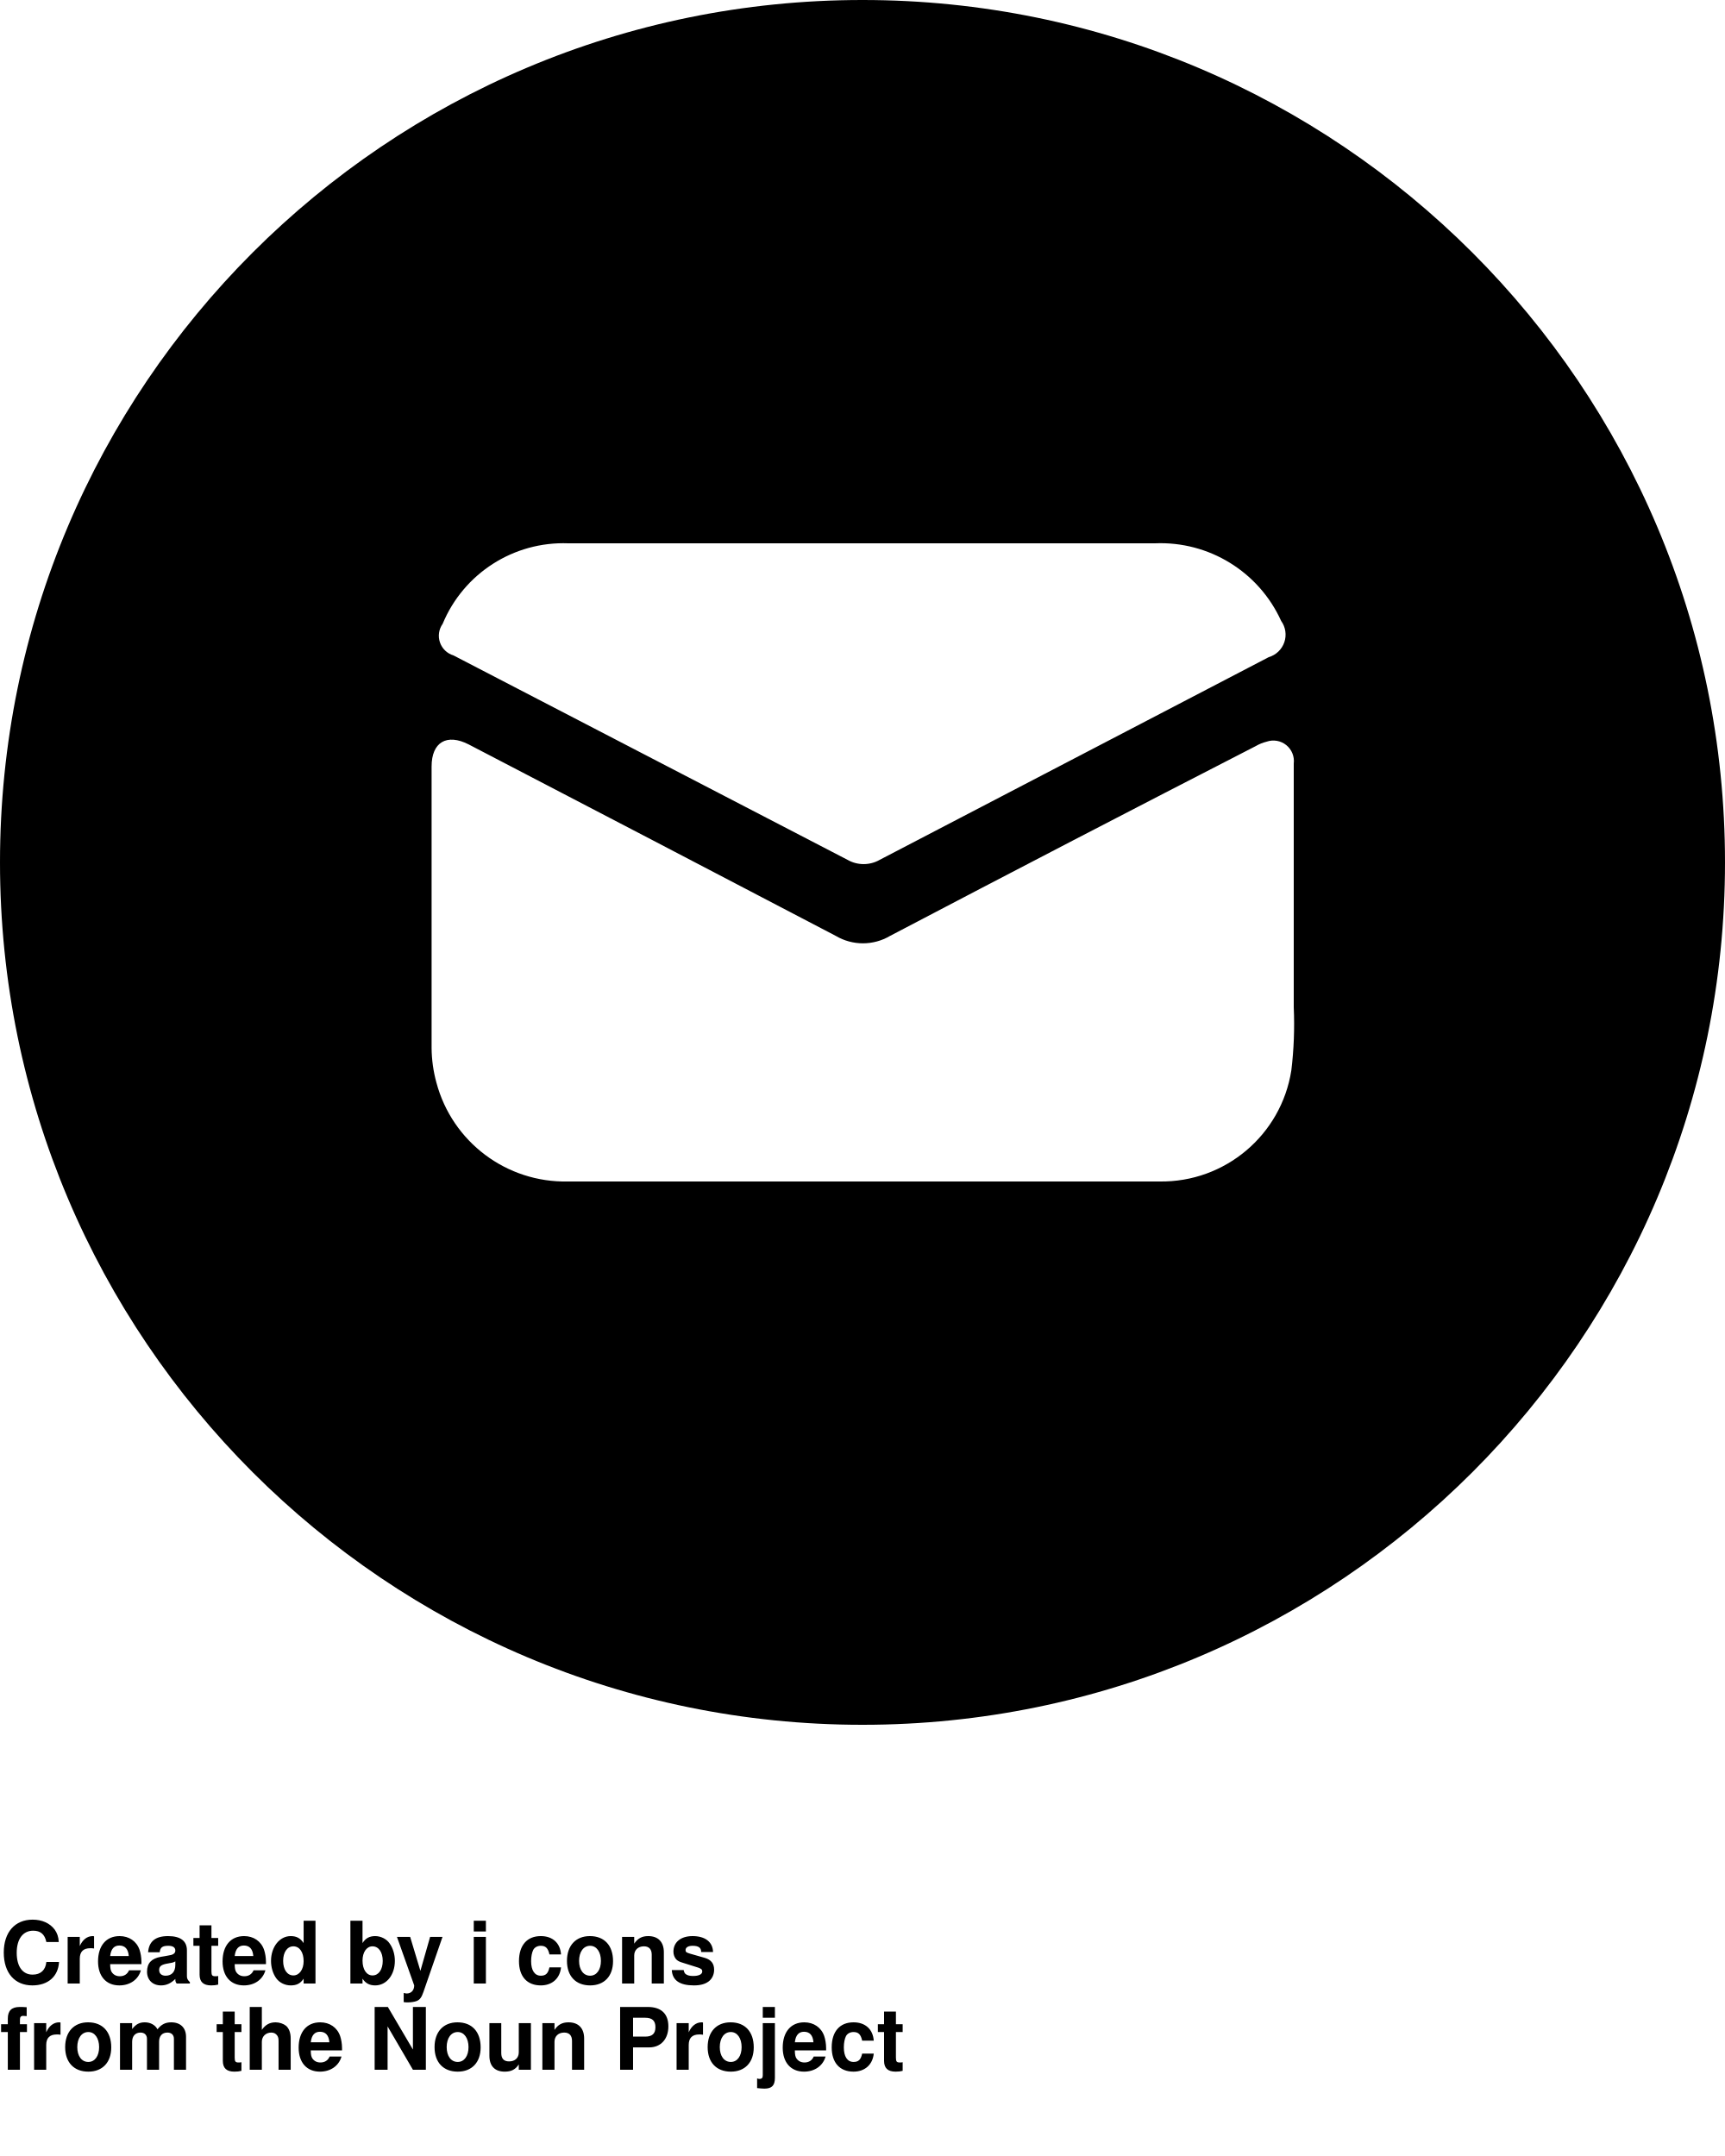
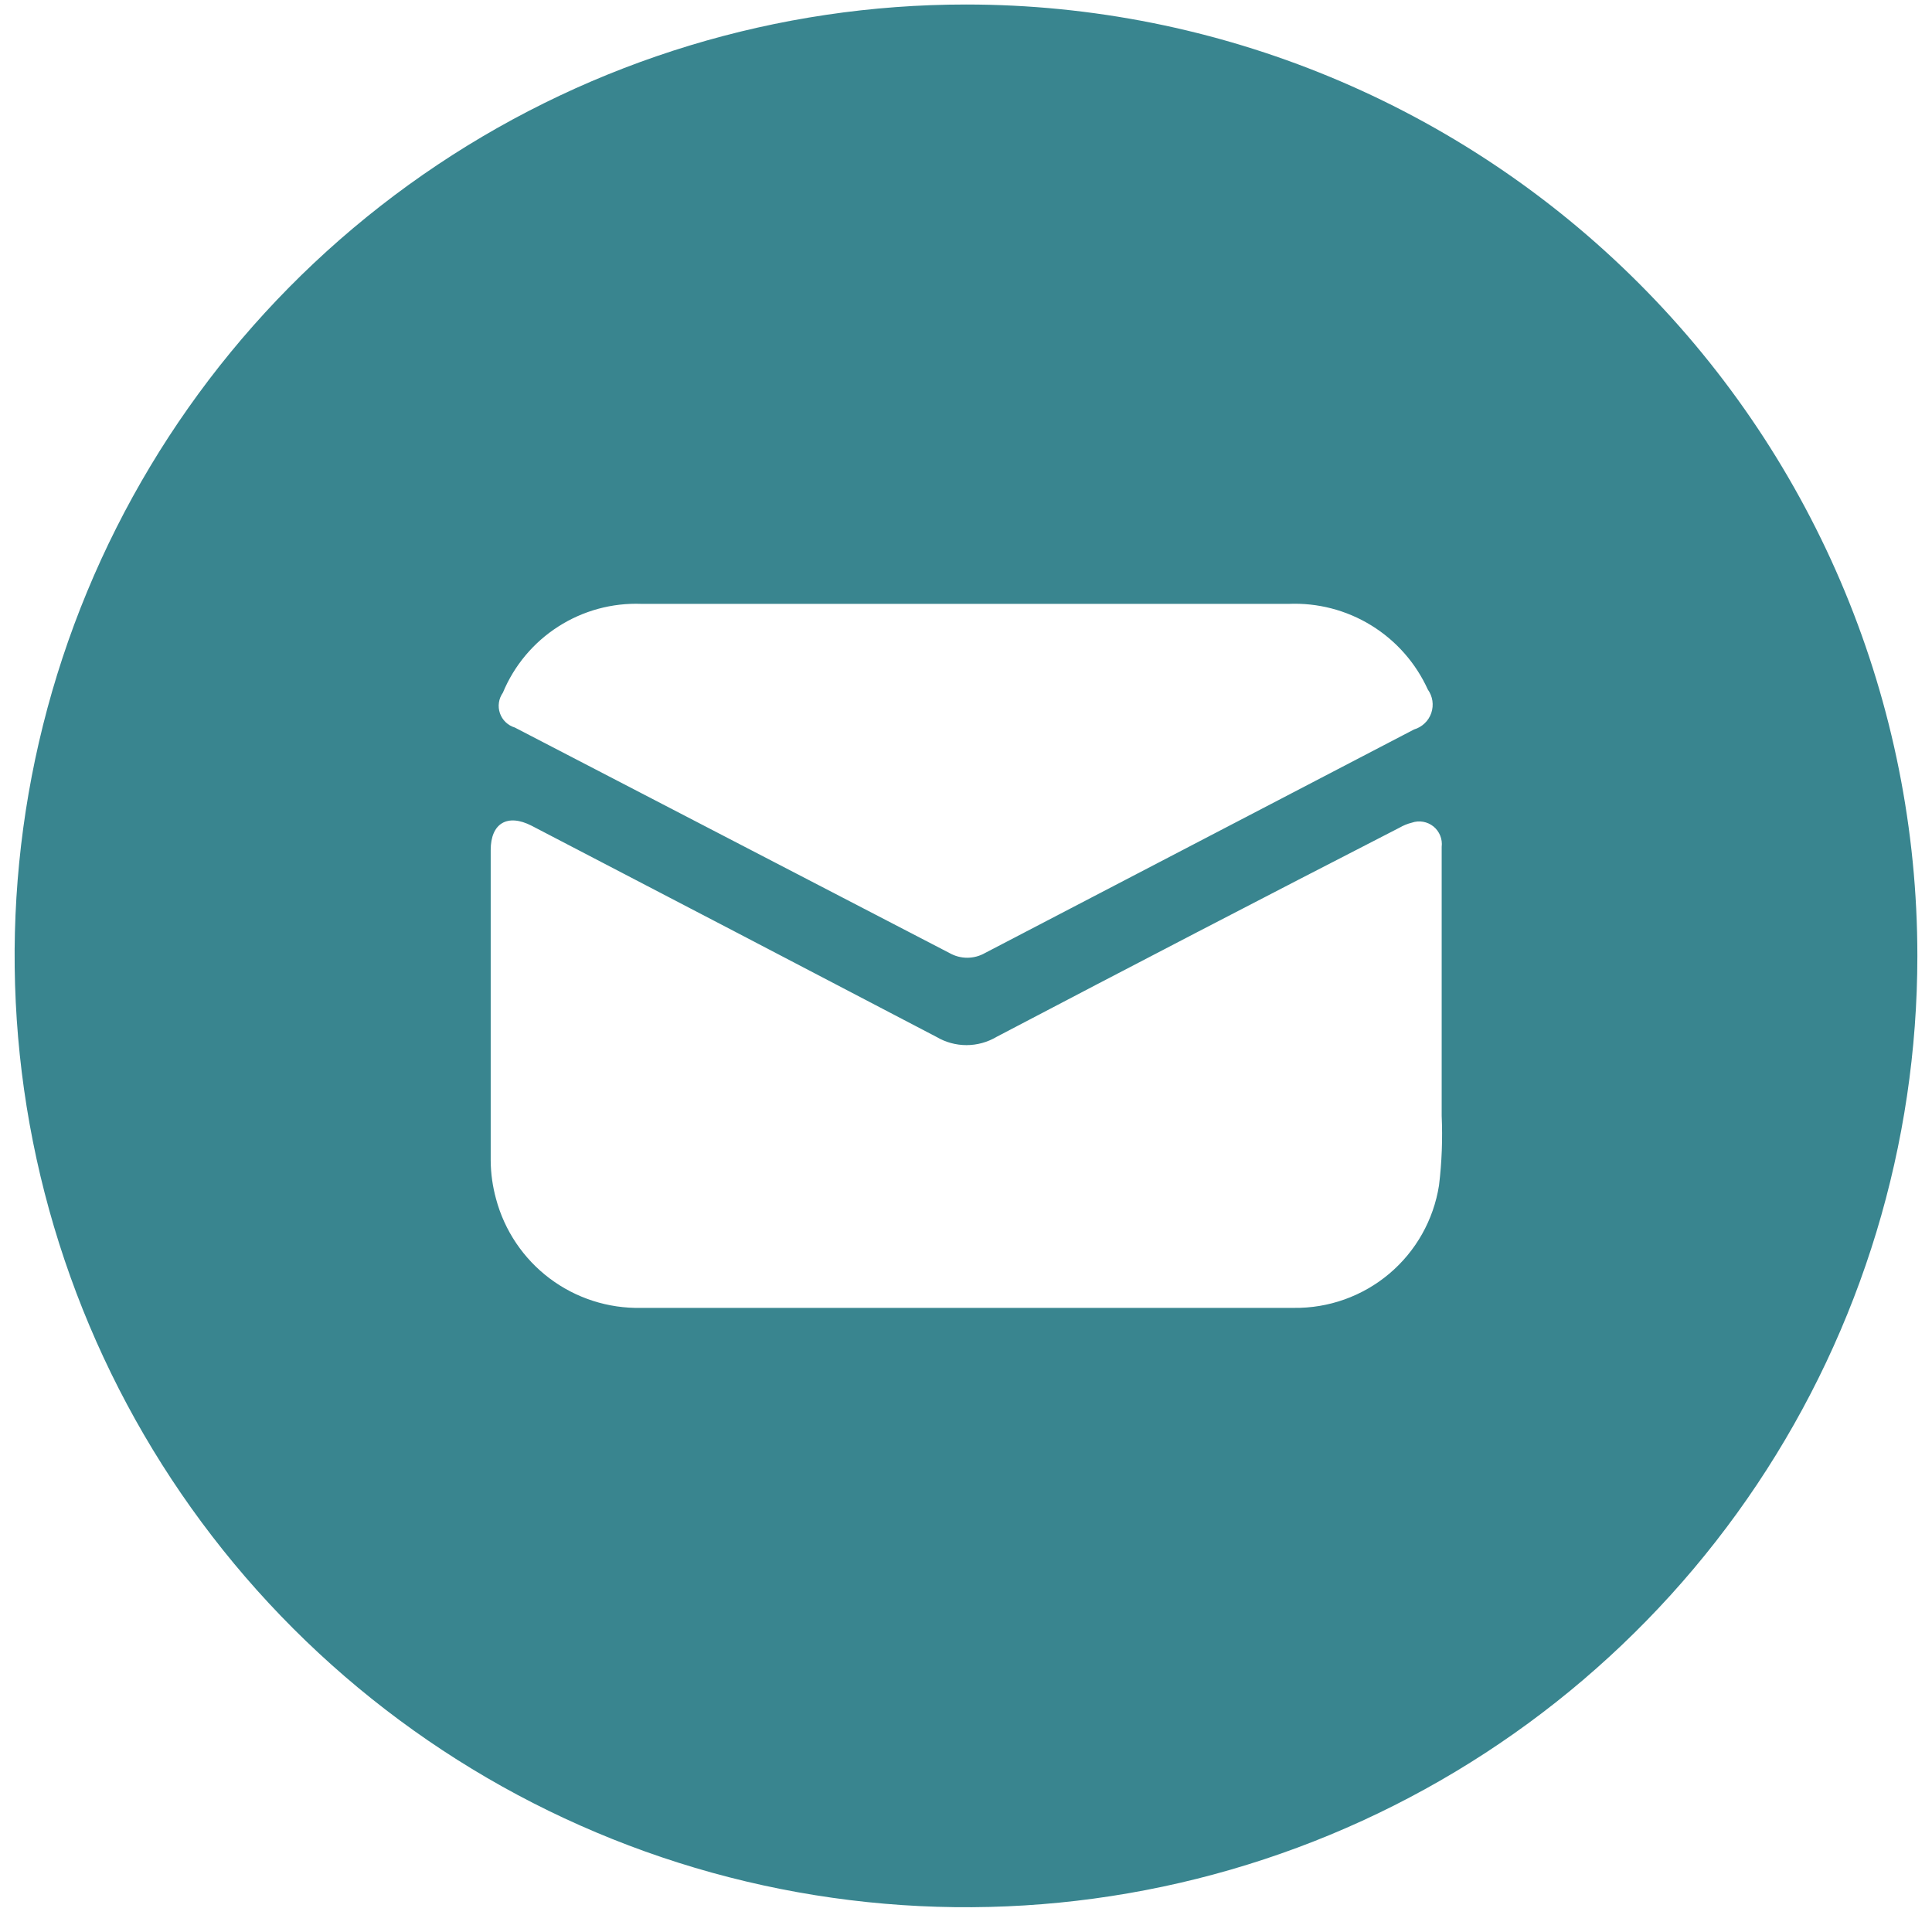
- <svg xmlns="http://www.w3.org/2000/svg" data-name="Layer 1" viewBox="0 0 100 125" x="0px" y="0px">
-   <path d="M50,0a50,50,0,1,0,50,50A50,50,0,0,0,50,0ZM25.66,36.17a7.58,7.58,0,0,1,7.29-4.67c5.66,0,11.32,0,17,0h0c5.68,0,11.36,0,17,0A7.68,7.68,0,0,1,74.27,36a1.36,1.36,0,0,1-.72,2.1L51,49.85a1.88,1.88,0,0,1-1.87,0L26.29,38A1.19,1.19,0,0,1,25.66,36.17Zm49.2,25.89a7.62,7.62,0,0,1-7.64,6.44c-4.64,0-9.28,0-13.91,0H32.93a7.72,7.72,0,0,1-7.63-5.73,7.84,7.84,0,0,1-.28-2c0-5.44,0-10.88,0-16.33,0-1.41.88-1.93,2.15-1.28q10.65,5.54,21.28,11.1a3.09,3.09,0,0,0,3.15,0q10.58-5.55,21.19-11A2.44,2.44,0,0,1,73.43,43,1.19,1.19,0,0,1,75,44.27q0,7.07,0,14.13A22.27,22.27,0,0,1,74.86,62.06Z" />
-   <text x="0" y="115" fill="#000000" font-size="5px" font-weight="bold" font-family="'Helvetica Neue', Helvetica, Arial-Unicode, Arial, Sans-serif">Created by i cons</text>
-   <text x="0" y="120" fill="#000000" font-size="5px" font-weight="bold" font-family="'Helvetica Neue', Helvetica, Arial-Unicode, Arial, Sans-serif">from the Noun Project</text>
+ <svg xmlns="http://www.w3.org/2000/svg" width="66" height="66" viewBox="0 0 66 66" fill="none">
+   <path d="M33 0.154C26.572 0.154 20.289 2.06 14.944 5.631C9.599 9.202 5.434 14.278 2.974 20.217C0.514 26.155 -0.13 32.69 1.124 38.994C2.379 45.299 5.474 51.09 10.019 55.635C14.564 60.18 20.355 63.275 26.66 64.529C32.964 65.783 39.499 65.14 45.437 62.68C51.376 60.22 56.452 56.054 60.023 50.71C63.594 45.365 65.5 39.082 65.5 32.654C65.5 24.034 62.076 15.768 55.981 9.673C49.886 3.578 41.62 0.154 33 0.154V0.154ZM17.179 23.664C17.564 22.735 18.225 21.946 19.072 21.404C19.919 20.861 20.912 20.59 21.918 20.629C25.596 20.629 29.276 20.629 32.968 20.629C36.66 20.629 40.352 20.629 44.017 20.629C45.012 20.587 45.996 20.842 46.844 21.364C47.692 21.885 48.364 22.648 48.776 23.554C48.858 23.669 48.912 23.801 48.933 23.941C48.953 24.081 48.94 24.224 48.895 24.357C48.849 24.491 48.772 24.612 48.669 24.709C48.567 24.807 48.443 24.879 48.307 24.919L33.65 32.556C33.465 32.662 33.255 32.718 33.042 32.718C32.829 32.718 32.62 32.662 32.434 32.556L17.588 24.854C17.471 24.819 17.363 24.756 17.274 24.671C17.185 24.586 17.118 24.481 17.078 24.364C17.038 24.248 17.026 24.124 17.044 24.002C17.061 23.88 17.108 23.765 17.179 23.664ZM49.159 40.493C48.974 41.672 48.37 42.744 47.458 43.513C46.545 44.282 45.386 44.696 44.193 44.679C41.177 44.679 38.161 44.679 35.151 44.679H21.904C20.78 44.704 19.68 44.35 18.78 43.675C17.881 42.999 17.235 42.041 16.945 40.954C16.829 40.531 16.767 40.094 16.763 39.654C16.763 36.118 16.763 32.582 16.763 29.04C16.763 28.123 17.335 27.785 18.16 28.208C22.776 30.608 27.386 33.014 31.992 35.423C32.302 35.606 32.656 35.703 33.016 35.703C33.377 35.703 33.73 35.606 34.04 35.423C38.625 33.018 43.216 30.634 47.813 28.273C47.944 28.197 48.084 28.14 48.23 28.104C48.354 28.061 48.487 28.05 48.616 28.073C48.745 28.096 48.867 28.151 48.969 28.233C49.071 28.316 49.15 28.423 49.199 28.545C49.249 28.667 49.266 28.799 49.25 28.929C49.25 31.993 49.25 35.054 49.25 38.114C49.285 38.908 49.255 39.704 49.159 40.493Z" fill="#39858F" />
</svg>
